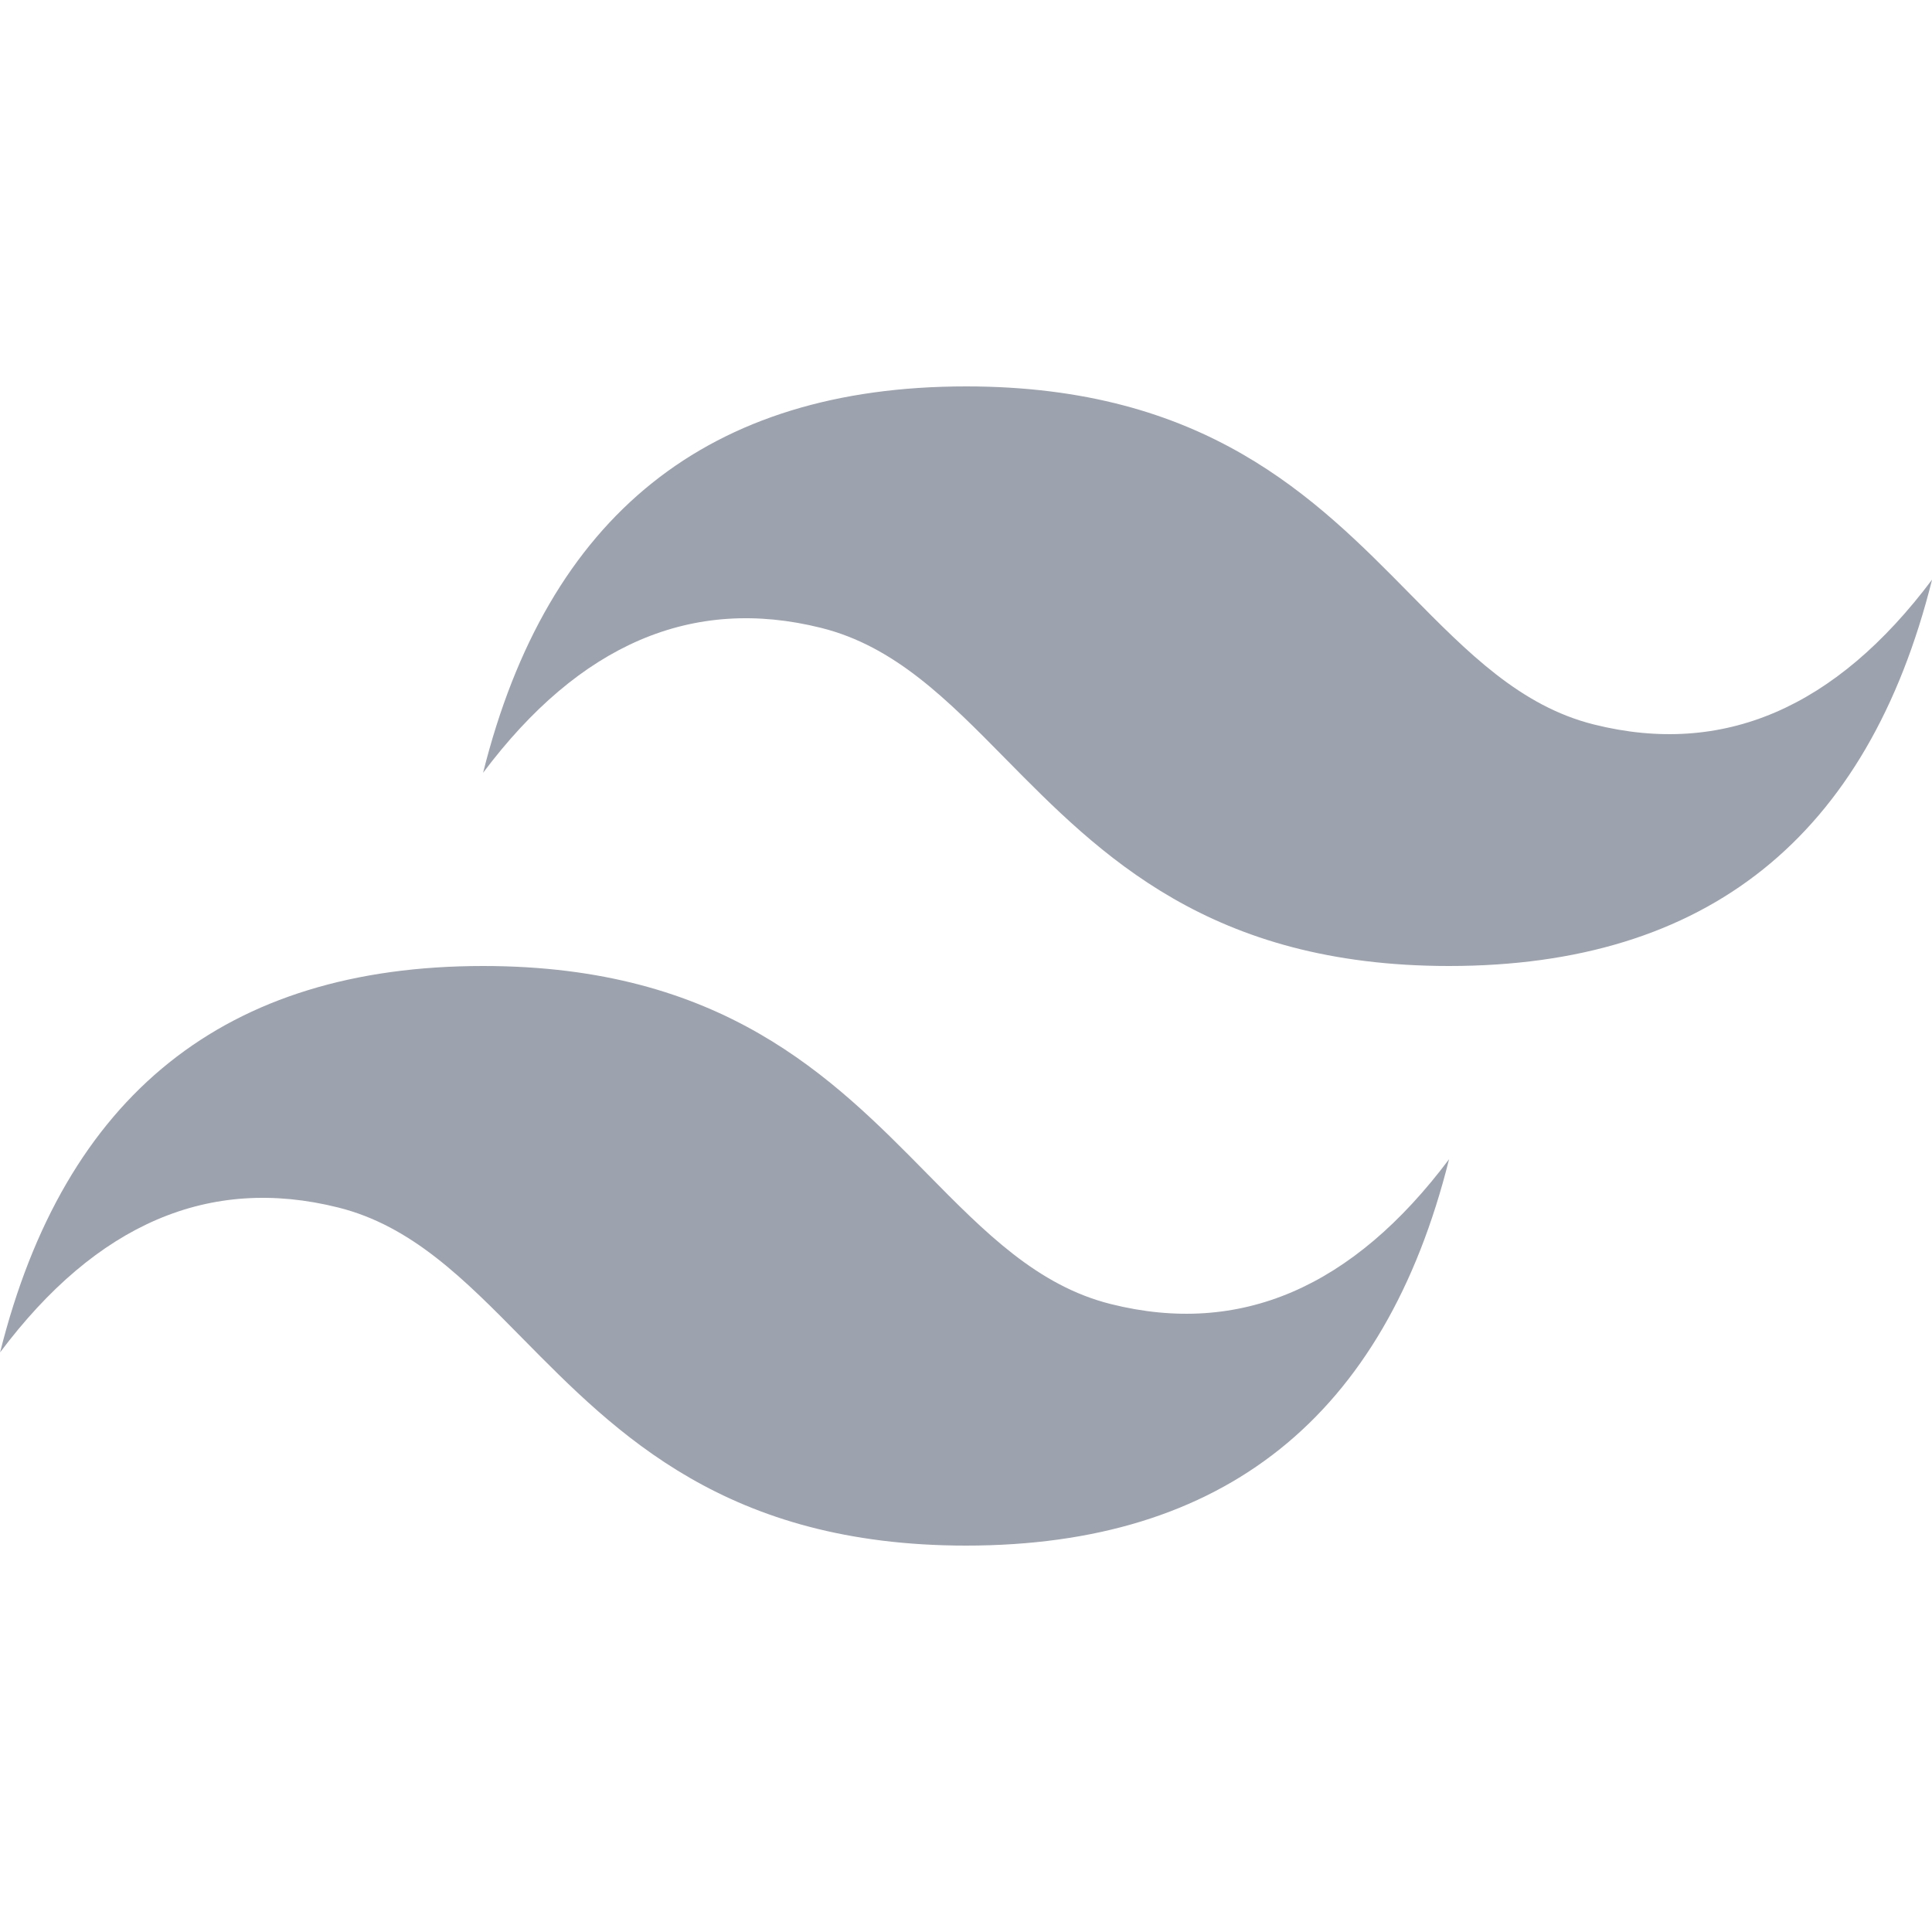
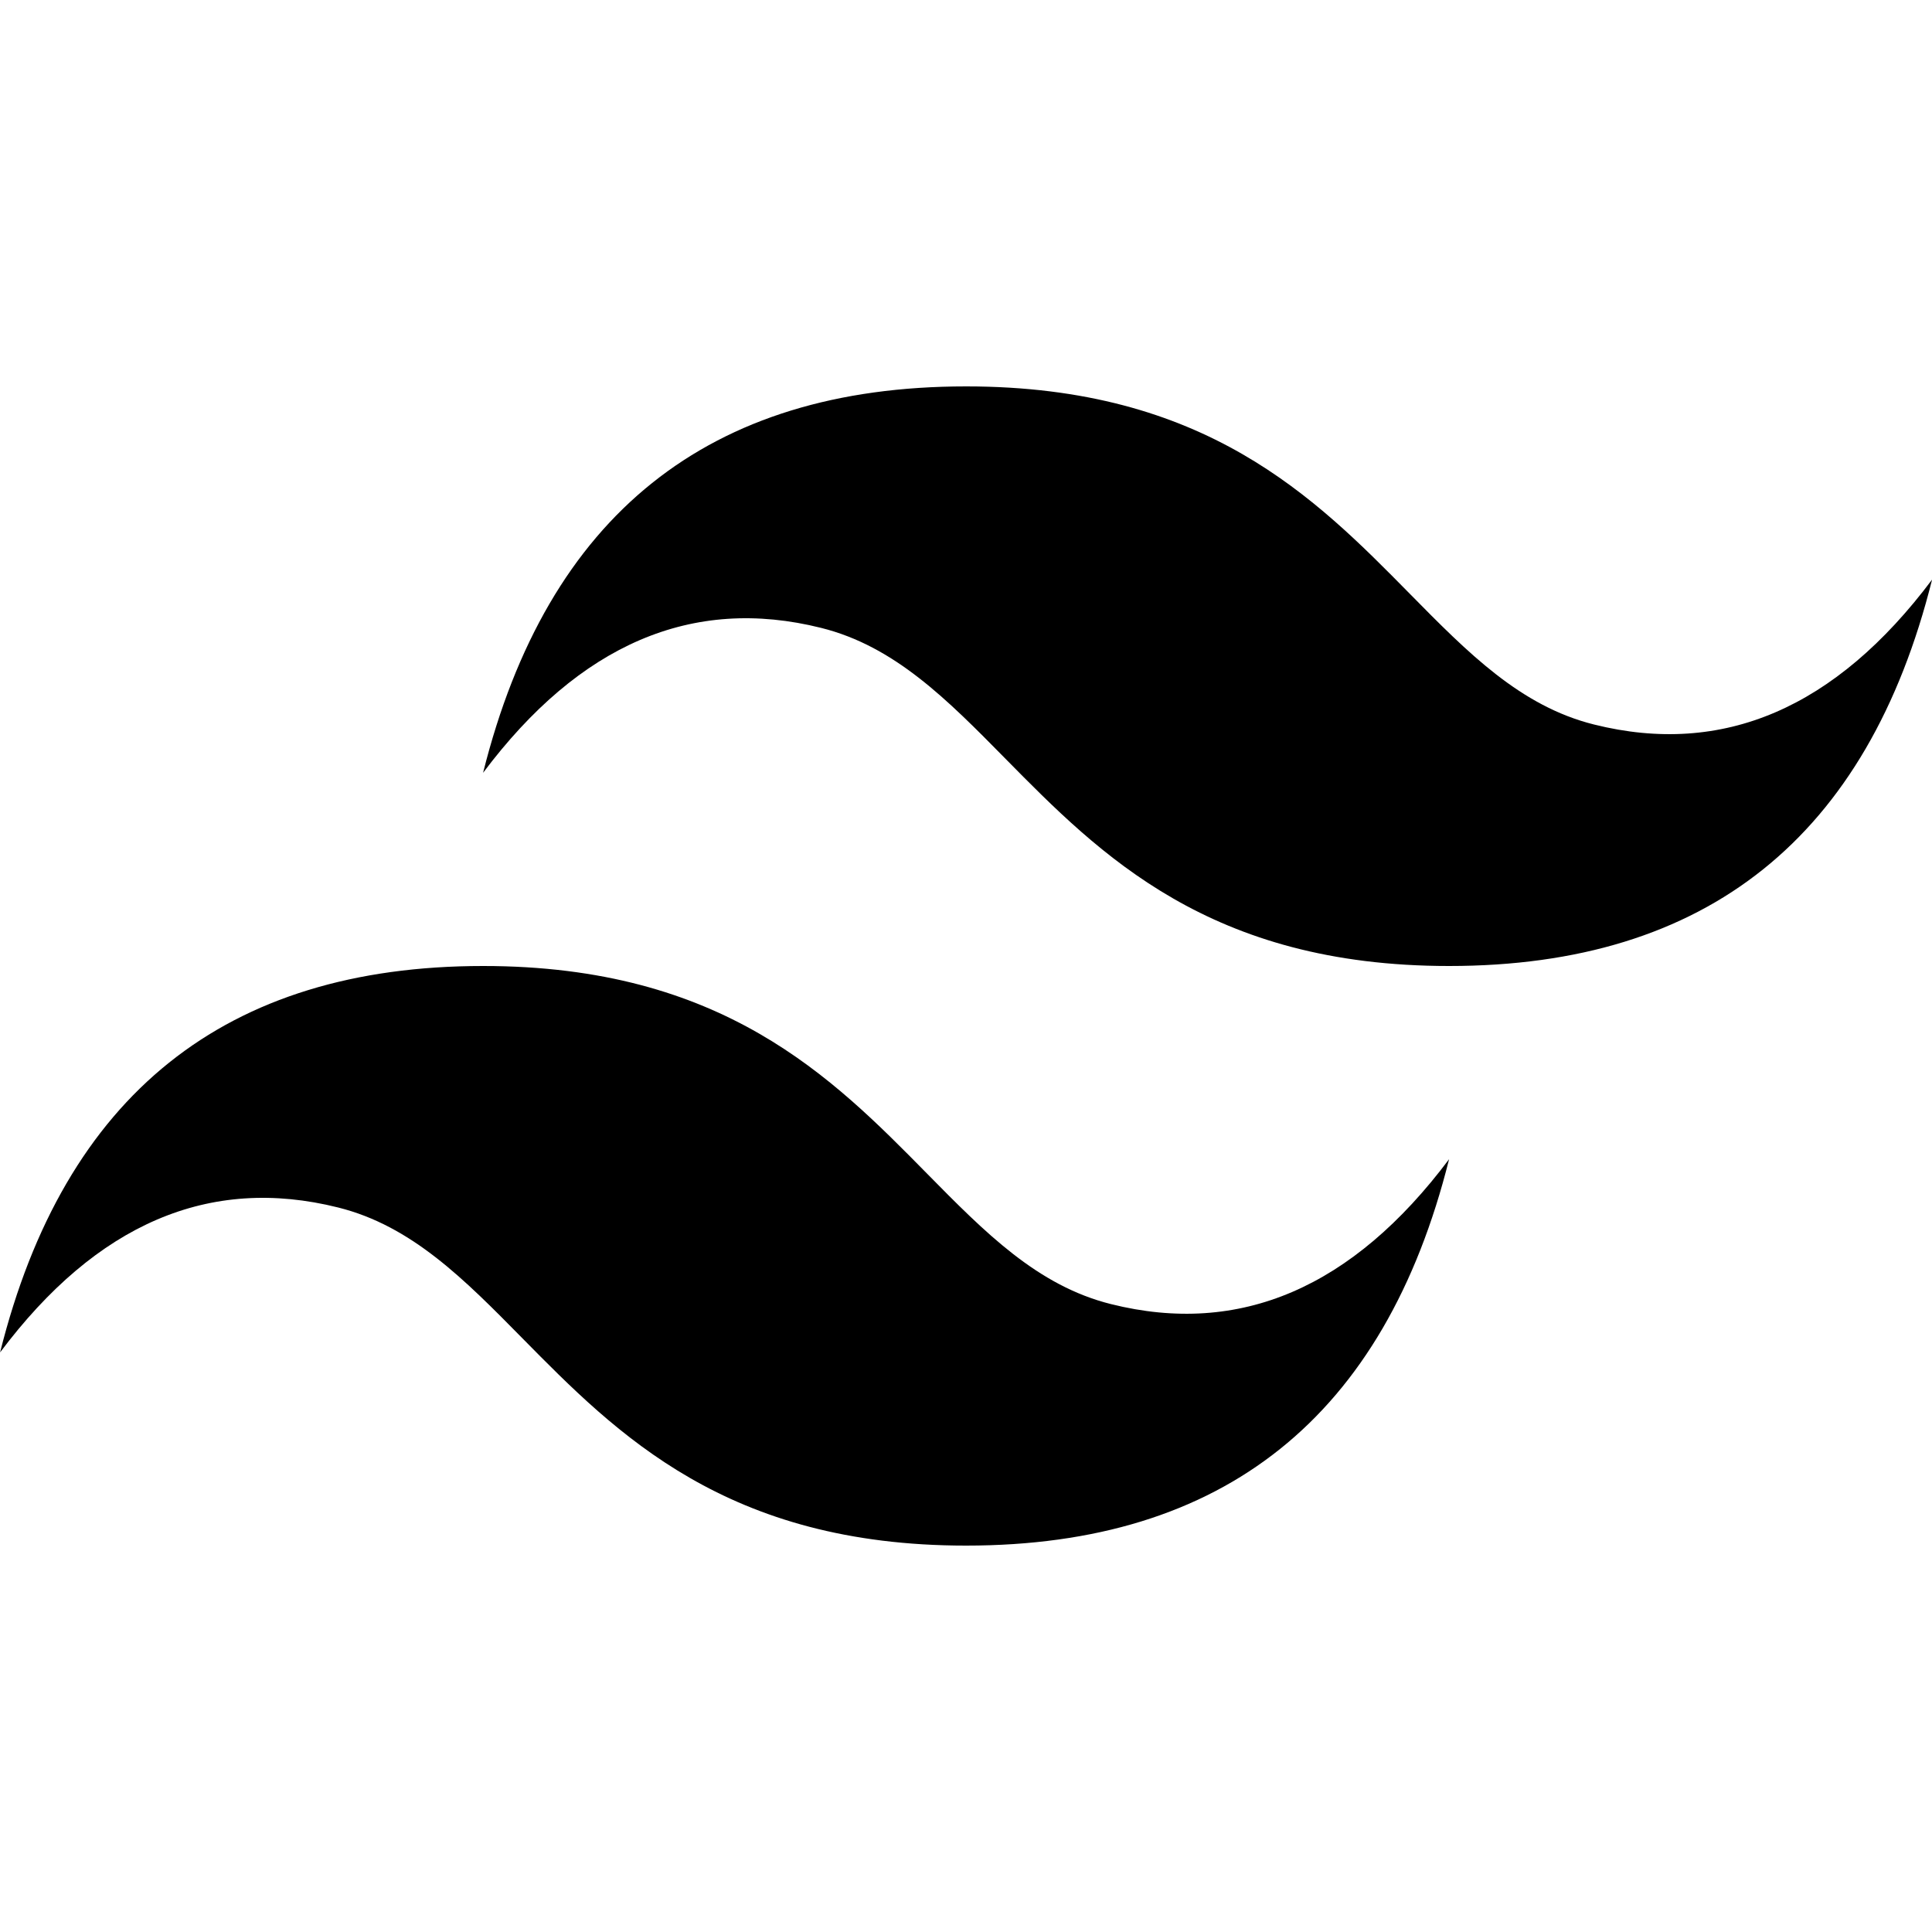
- <svg xmlns="http://www.w3.org/2000/svg" fill="#9ca3af" role="img" viewBox="0 0 24 24">
+ <svg xmlns="http://www.w3.org/2000/svg" fill="currentColor" role="img" viewBox="0 0 24 24">
  <path d="M12.001,4.8c-3.2,0-5.2,1.6-6,4.8c1.2-1.6,2.6-2.2,4.2-1.8c0.913,0.228,1.565,0.89,2.288,1.624 C13.666,10.618,15.027,12,18.001,12c3.2,0,5.2-1.6,6-4.8c-1.2,1.6-2.6,2.2-4.2,1.8c-0.913-0.228-1.565-0.89-2.288-1.624 C16.337,6.182,14.976,4.8,12.001,4.8z M6.001,12c-3.2,0-5.2,1.6-6,4.8c1.2-1.6,2.6-2.2,4.2-1.8c0.913,0.228,1.565,0.89,2.288,1.624 c1.177,1.194,2.538,2.576,5.512,2.576c3.2,0,5.2-1.6,6-4.8c-1.2,1.6-2.6,2.2-4.2,1.8c-0.913-0.228-1.565-0.89-2.288-1.624 C10.337,13.382,8.976,12,6.001,12z" />
</svg>
